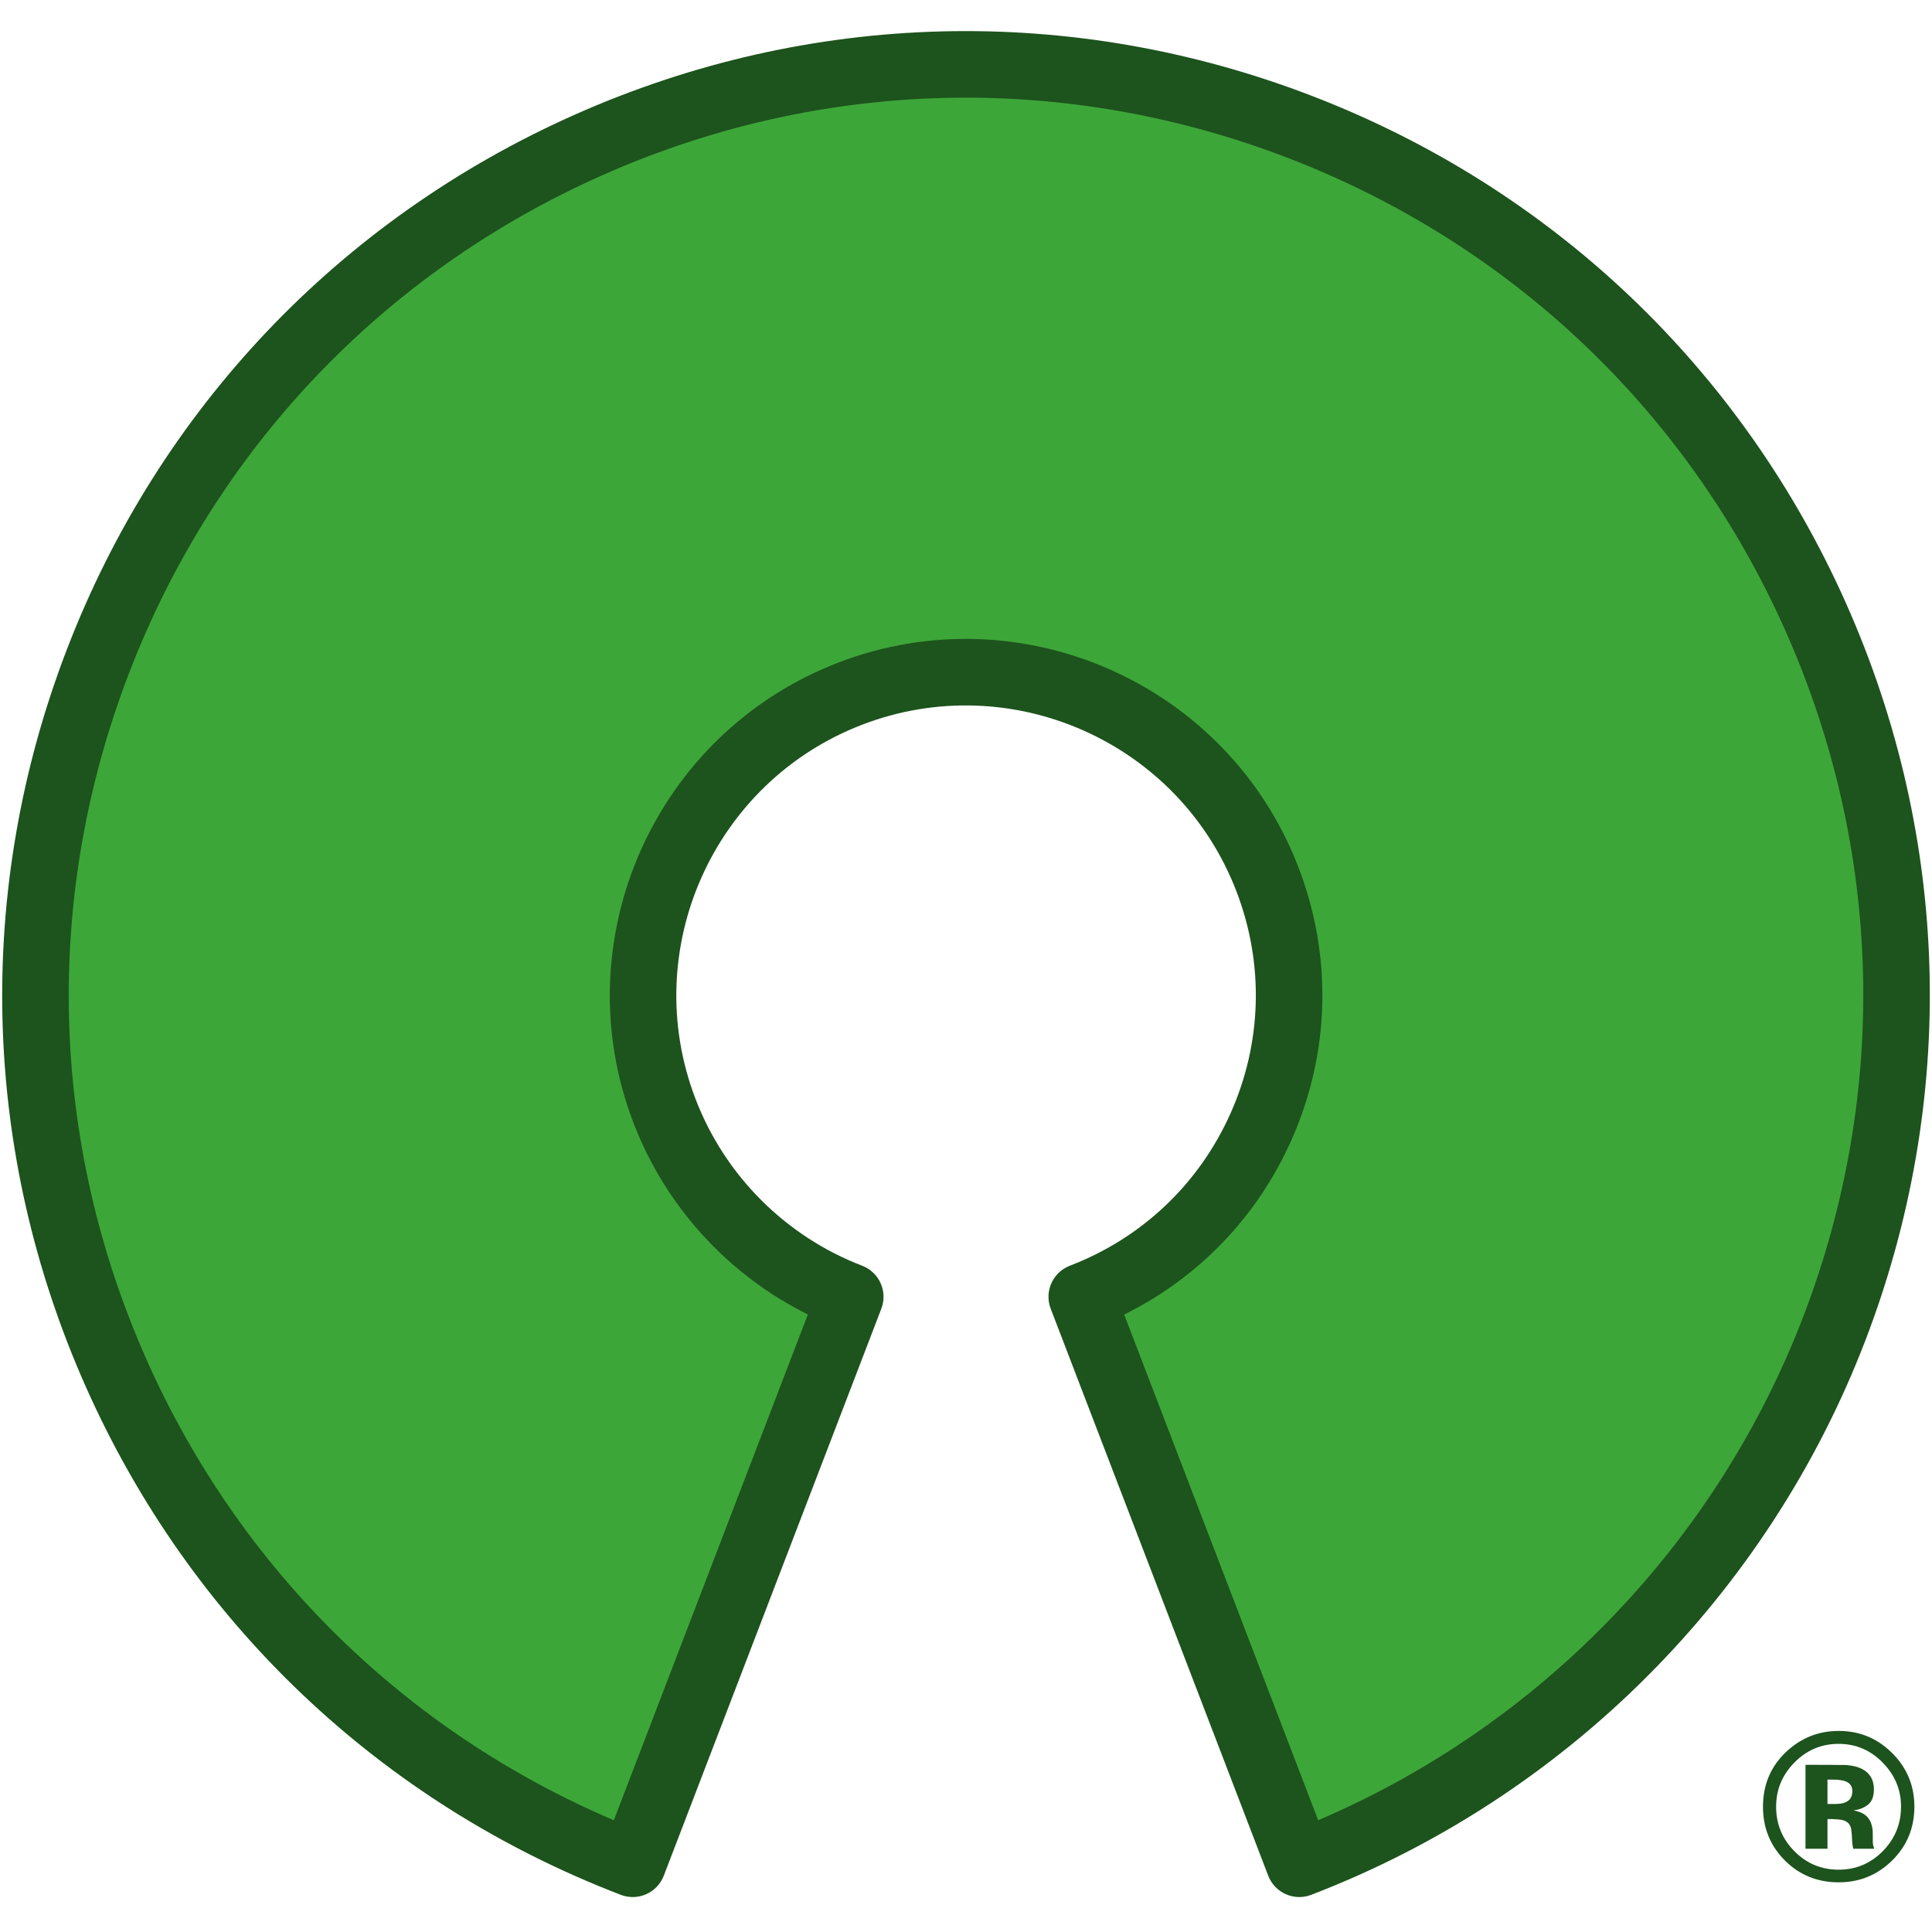
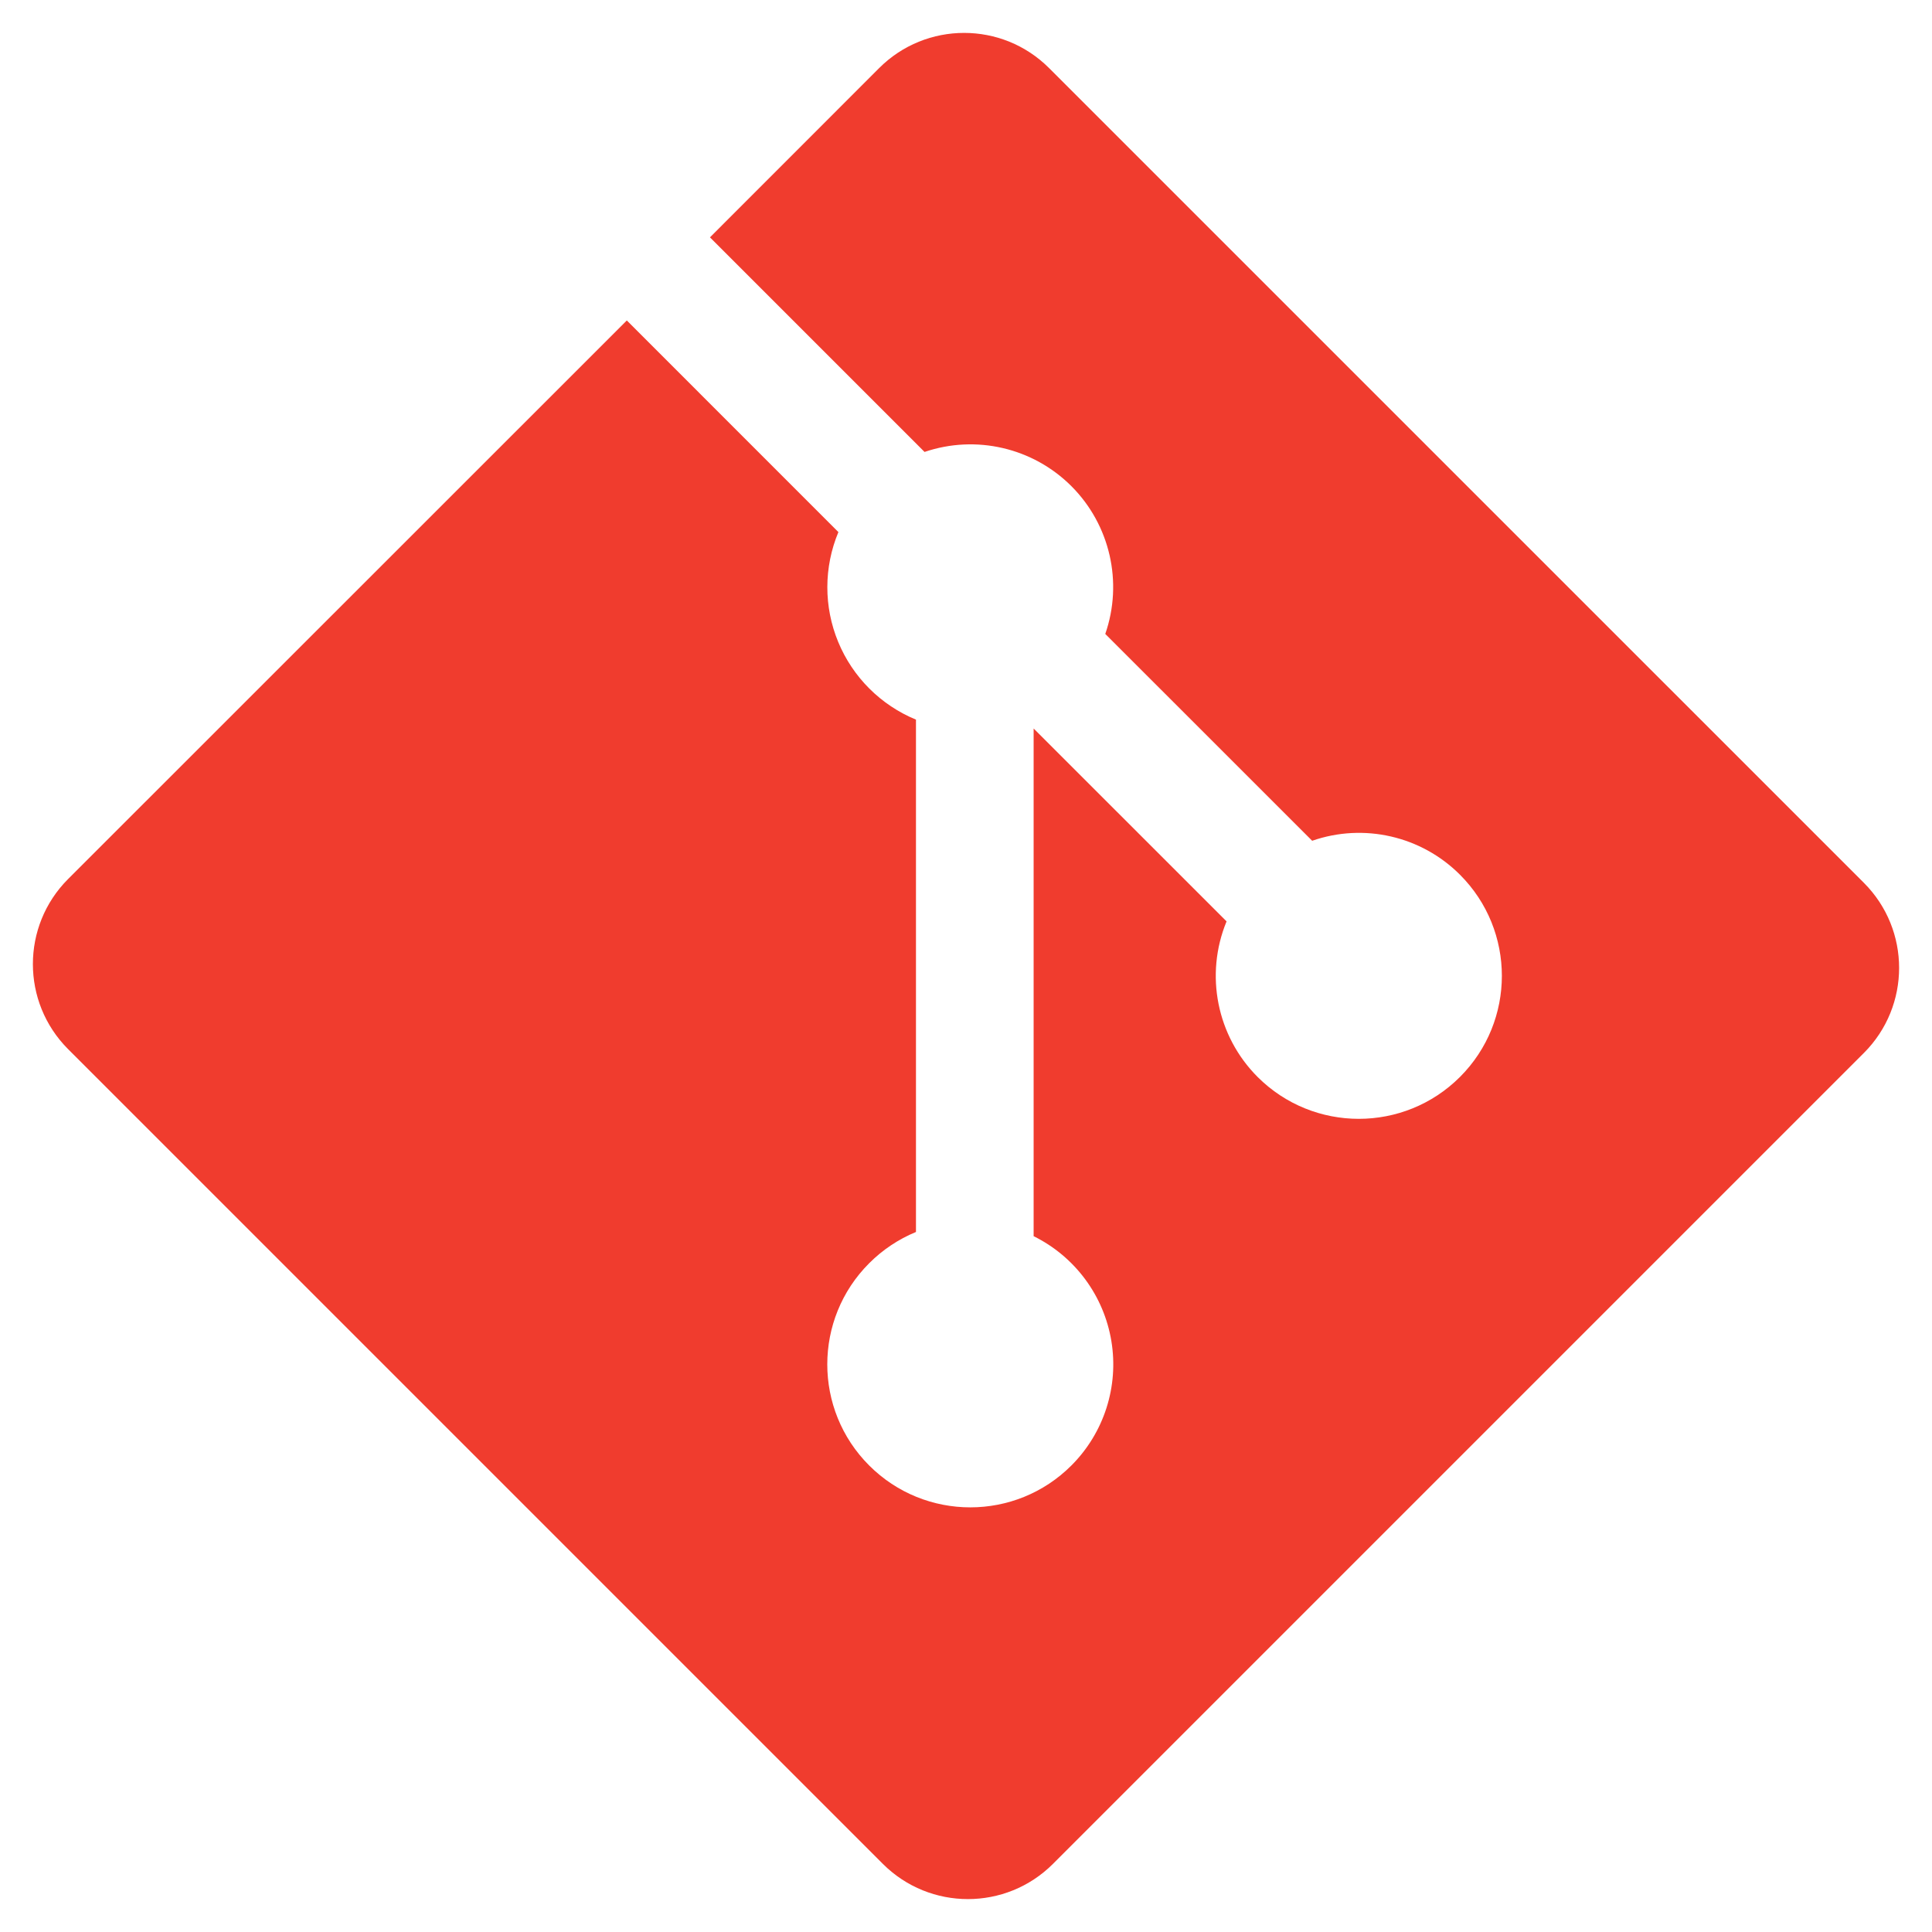
- <svg xmlns="http://www.w3.org/2000/svg" width="14px" height="14px" viewBox="0 0 256 248" version="1.1" preserveAspectRatio="xMidYMid">
-   <g>
-     <path d="M143.337,167.832 C165.4,159.359 176.419,134.601 167.949,112.531 C159.479,90.462 134.727,79.439 112.665,87.911 C90.602,96.384 79.584,121.143 88.053,143.213 C92.399,154.537 101.345,163.485 112.665,167.832 L83.842,242.961 C20.3,218.565 -11.44,147.261 12.949,83.699 C37.338,20.137 108.619,-11.612 172.161,12.784 C235.702,37.181 267.442,108.484 243.053,172.046 C230.537,204.666 204.77,230.441 172.161,242.961 L143.337,167.832" fill="#3DA639" />
-     <path d="M172.161,247.369 C171.549,247.369 170.938,247.241 170.368,246.987 C169.3,246.512 168.466,245.632 168.047,244.541 L139.223,169.411 C138.351,167.139 139.486,164.59 141.758,163.717 C151.329,160.042 158.898,152.857 163.067,143.488 C167.237,134.118 167.51,123.685 163.835,114.111 C156.25,94.345 134.004,84.438 114.244,92.026 C94.486,99.615 84.581,121.868 92.167,141.633 C96.059,151.775 104.106,159.824 114.244,163.717 C116.516,164.59 117.651,167.139 116.779,169.411 L87.955,244.541 C87.537,245.632 86.702,246.512 85.634,246.987 C84.567,247.463 83.354,247.495 82.263,247.076 C50.432,234.855 25.265,210.966 11.396,179.81 C-2.472,148.654 -3.382,113.96 8.835,82.12 C21.052,50.28 44.934,25.104 76.08,11.231 C107.226,-2.642 141.909,-3.552 173.739,8.669 C205.57,20.89 230.738,44.779 244.606,75.935 C258.475,107.091 259.384,141.785 247.167,173.625 C234.224,207.357 207.46,234.129 173.739,247.076 C173.23,247.272 172.695,247.369 172.161,247.369 L172.161,247.369 Z M127.958,8.941 C111.525,8.941 95.127,12.397 79.664,19.284 C50.669,32.199 28.436,55.637 17.063,85.279 C5.689,114.921 6.536,147.219 19.447,176.224 C31.759,203.884 53.635,225.39 81.335,237.193 L107.047,170.174 C96.493,164.939 88.197,155.883 83.94,144.792 C74.613,120.489 86.791,93.127 111.086,83.797 C135.383,74.466 162.735,86.649 172.062,110.951 C176.581,122.724 176.245,135.553 171.118,147.073 C166.593,157.241 158.813,165.316 148.957,170.179 L174.666,237.19 C204.131,224.599 227.417,200.496 238.94,170.466 C250.313,140.825 249.467,108.526 236.555,79.521 C223.644,50.516 200.214,28.276 170.582,16.899 C156.751,11.589 142.341,8.941 127.958,8.941 L127.958,8.941 Z" fill="#1D531D" />
-     <path d="M237.741,229.575 C236.144,231.208 235.346,233.145 235.346,235.387 C235.346,237.709 236.158,239.683 237.782,241.307 C239.397,242.931 241.348,243.743 243.635,243.743 C245.912,243.743 247.859,242.927 249.474,241.294 C251.089,239.651 251.896,237.682 251.896,235.387 C251.896,233.154 251.093,231.217 249.487,229.575 C247.863,227.905 245.912,227.07 243.635,227.07 C241.33,227.07 239.366,227.905 237.741,229.575 L237.741,229.575 Z M250.658,242.587 C248.707,244.474 246.366,245.418 243.635,245.418 C240.813,245.418 238.435,244.451 236.503,242.519 C234.57,240.586 233.604,238.208 233.604,235.387 C233.604,232.456 234.647,230.019 236.734,228.078 C238.694,226.263 240.994,225.355 243.635,225.355 C246.402,225.355 248.766,226.335 250.726,228.295 C252.686,230.255 253.666,232.619 253.666,235.387 C253.666,238.236 252.663,240.636 250.658,242.587 L250.658,242.587 Z M244.547,232.038 C244.147,231.884 243.585,231.807 242.859,231.807 L242.151,231.807 L242.151,235.033 L243.281,235.033 C243.961,235.033 244.492,234.897 244.873,234.624 C245.254,234.352 245.445,233.912 245.445,233.304 C245.445,232.696 245.146,232.274 244.547,232.038 L244.547,232.038 Z M239.238,240.967 L239.238,229.847 C239.928,229.847 240.96,229.849 242.335,229.854 C243.71,229.858 244.474,229.865 244.628,229.874 C245.508,229.938 246.239,230.128 246.82,230.446 C247.809,230.99 248.303,231.875 248.303,233.1 C248.303,234.035 248.042,234.711 247.521,235.128 C246.999,235.545 246.357,235.795 245.595,235.877 C246.293,236.022 246.82,236.235 247.174,236.516 C247.827,237.042 248.154,237.873 248.154,239.007 L248.154,240.001 C248.154,240.109 248.16,240.218 248.174,240.327 C248.188,240.436 248.212,240.545 248.249,240.654 L248.344,240.967 L245.567,240.967 C245.477,240.613 245.418,240.1 245.391,239.429 C245.363,238.757 245.304,238.304 245.214,238.068 C245.068,237.678 244.796,237.405 244.397,237.251 C244.179,237.16 243.848,237.101 243.403,237.074 L242.764,237.033 L242.151,237.033 L242.151,240.967 L239.238,240.967 Z" fill="#1D531D" />
-   </g>
+ <svg xmlns="http://www.w3.org/2000/svg" width="14px" height="14px" viewBox="0 0 256 248" version="1.1" preserveAspectRatio="xMidYMid" id="svg250" xml:space="preserve">
+   <defs id="defs254">
+     <clipPath id="a">
+       <path d="M0 .113h91.887V92H0Zm0 0" id="path427" />
+     </clipPath>
+   </defs>
+   <path style="fill:#f03c2e;fill-opacity:1;fill-rule:nonzero;stroke:none;stroke-width:2.691" d="M 246.983,112.988 139.015,5.028 a 15.926,15.926 0 0 0 -22.53,0 L 94.073,27.45 122.507,55.885 a 18.919,18.919 0 0 1 19.457,4.532 18.929,18.929 0 0 1 4.491,19.583 l 27.414,27.406 a 18.913,18.913 0 0 1 19.586,4.5 18.946,18.946 0 0 1 0,26.796 18.972,18.972 0 0 1 -26.817,0 18.956,18.956 0 0 1 -4.112,-20.614 L 136.961,92.53 v 67.27 a 18.946,18.946 0 0 1 5.005,30.383 18.946,18.946 0 0 1 -26.796,0 18.946,18.946 0 0 1 0,-26.798 18.999,18.999 0 0 1 6.2,-4.142 V 91.354 A 18.97,18.97 0 0 1 111.092,66.504 L 83.056,38.463 9.017,112.482 a 15.945,15.945 0 0 0 0,22.527 L 116.991,242.982 a 15.945,15.945 0 0 0 22.525,0 L 246.983,135.515 a 15.945,15.945 0 0 0 0,-22.527" id="path432" clip-path="url(#clipPath447)" />
</svg>
